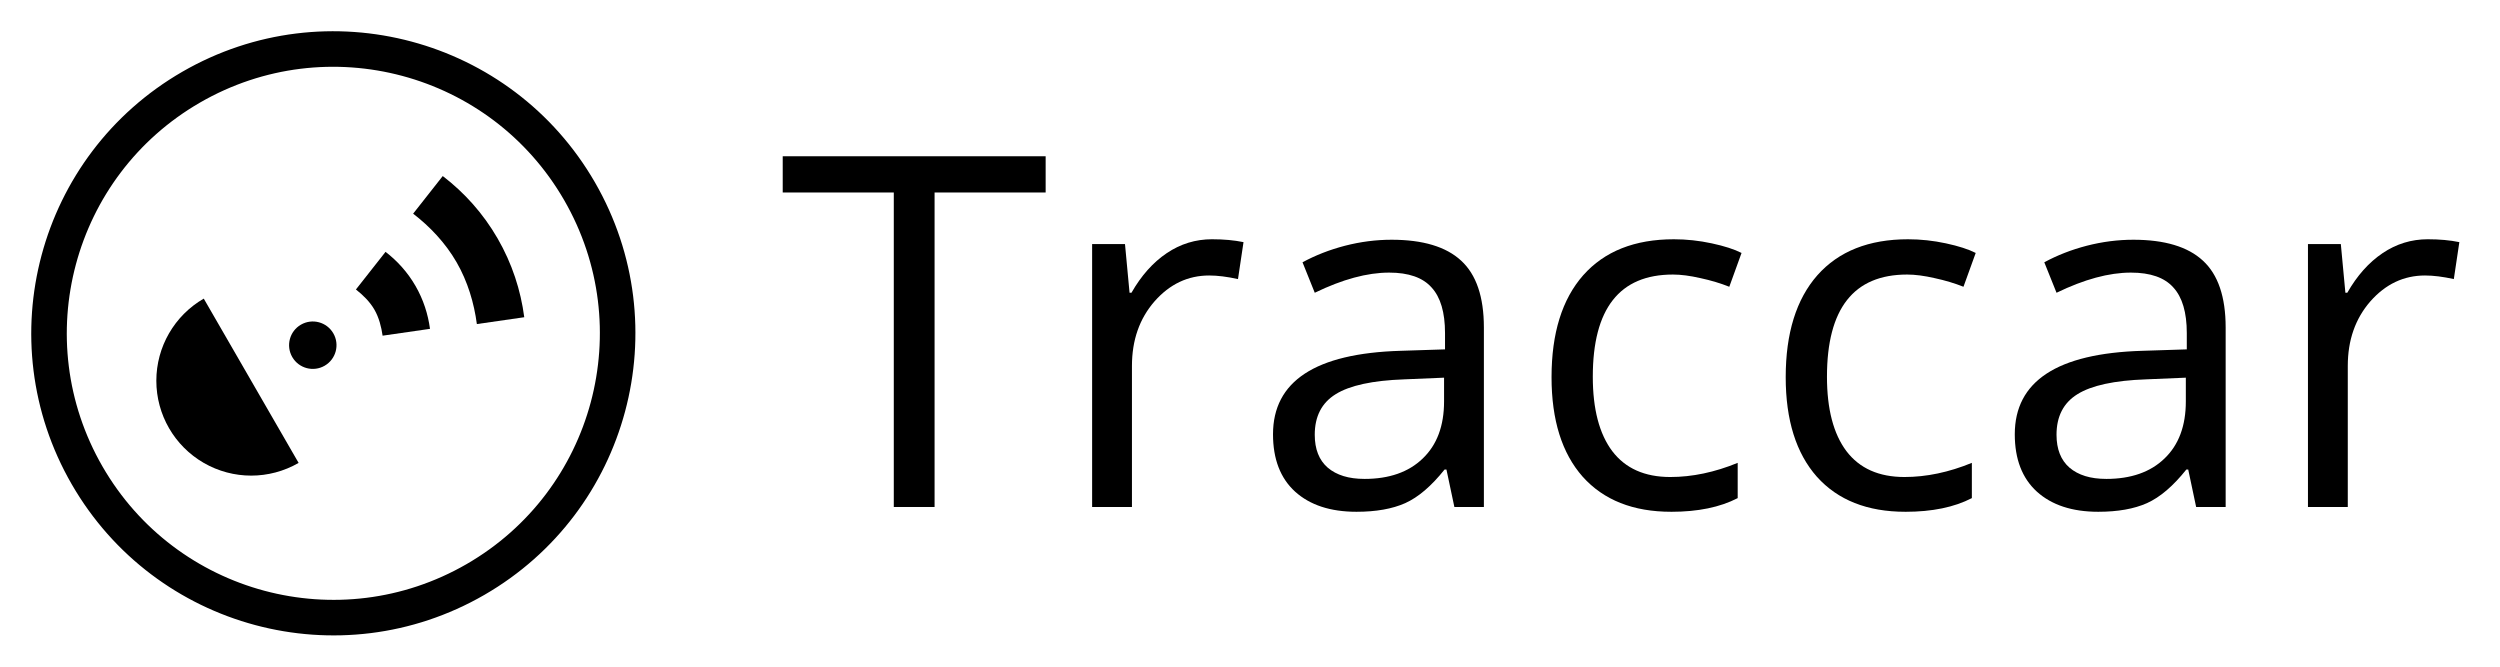
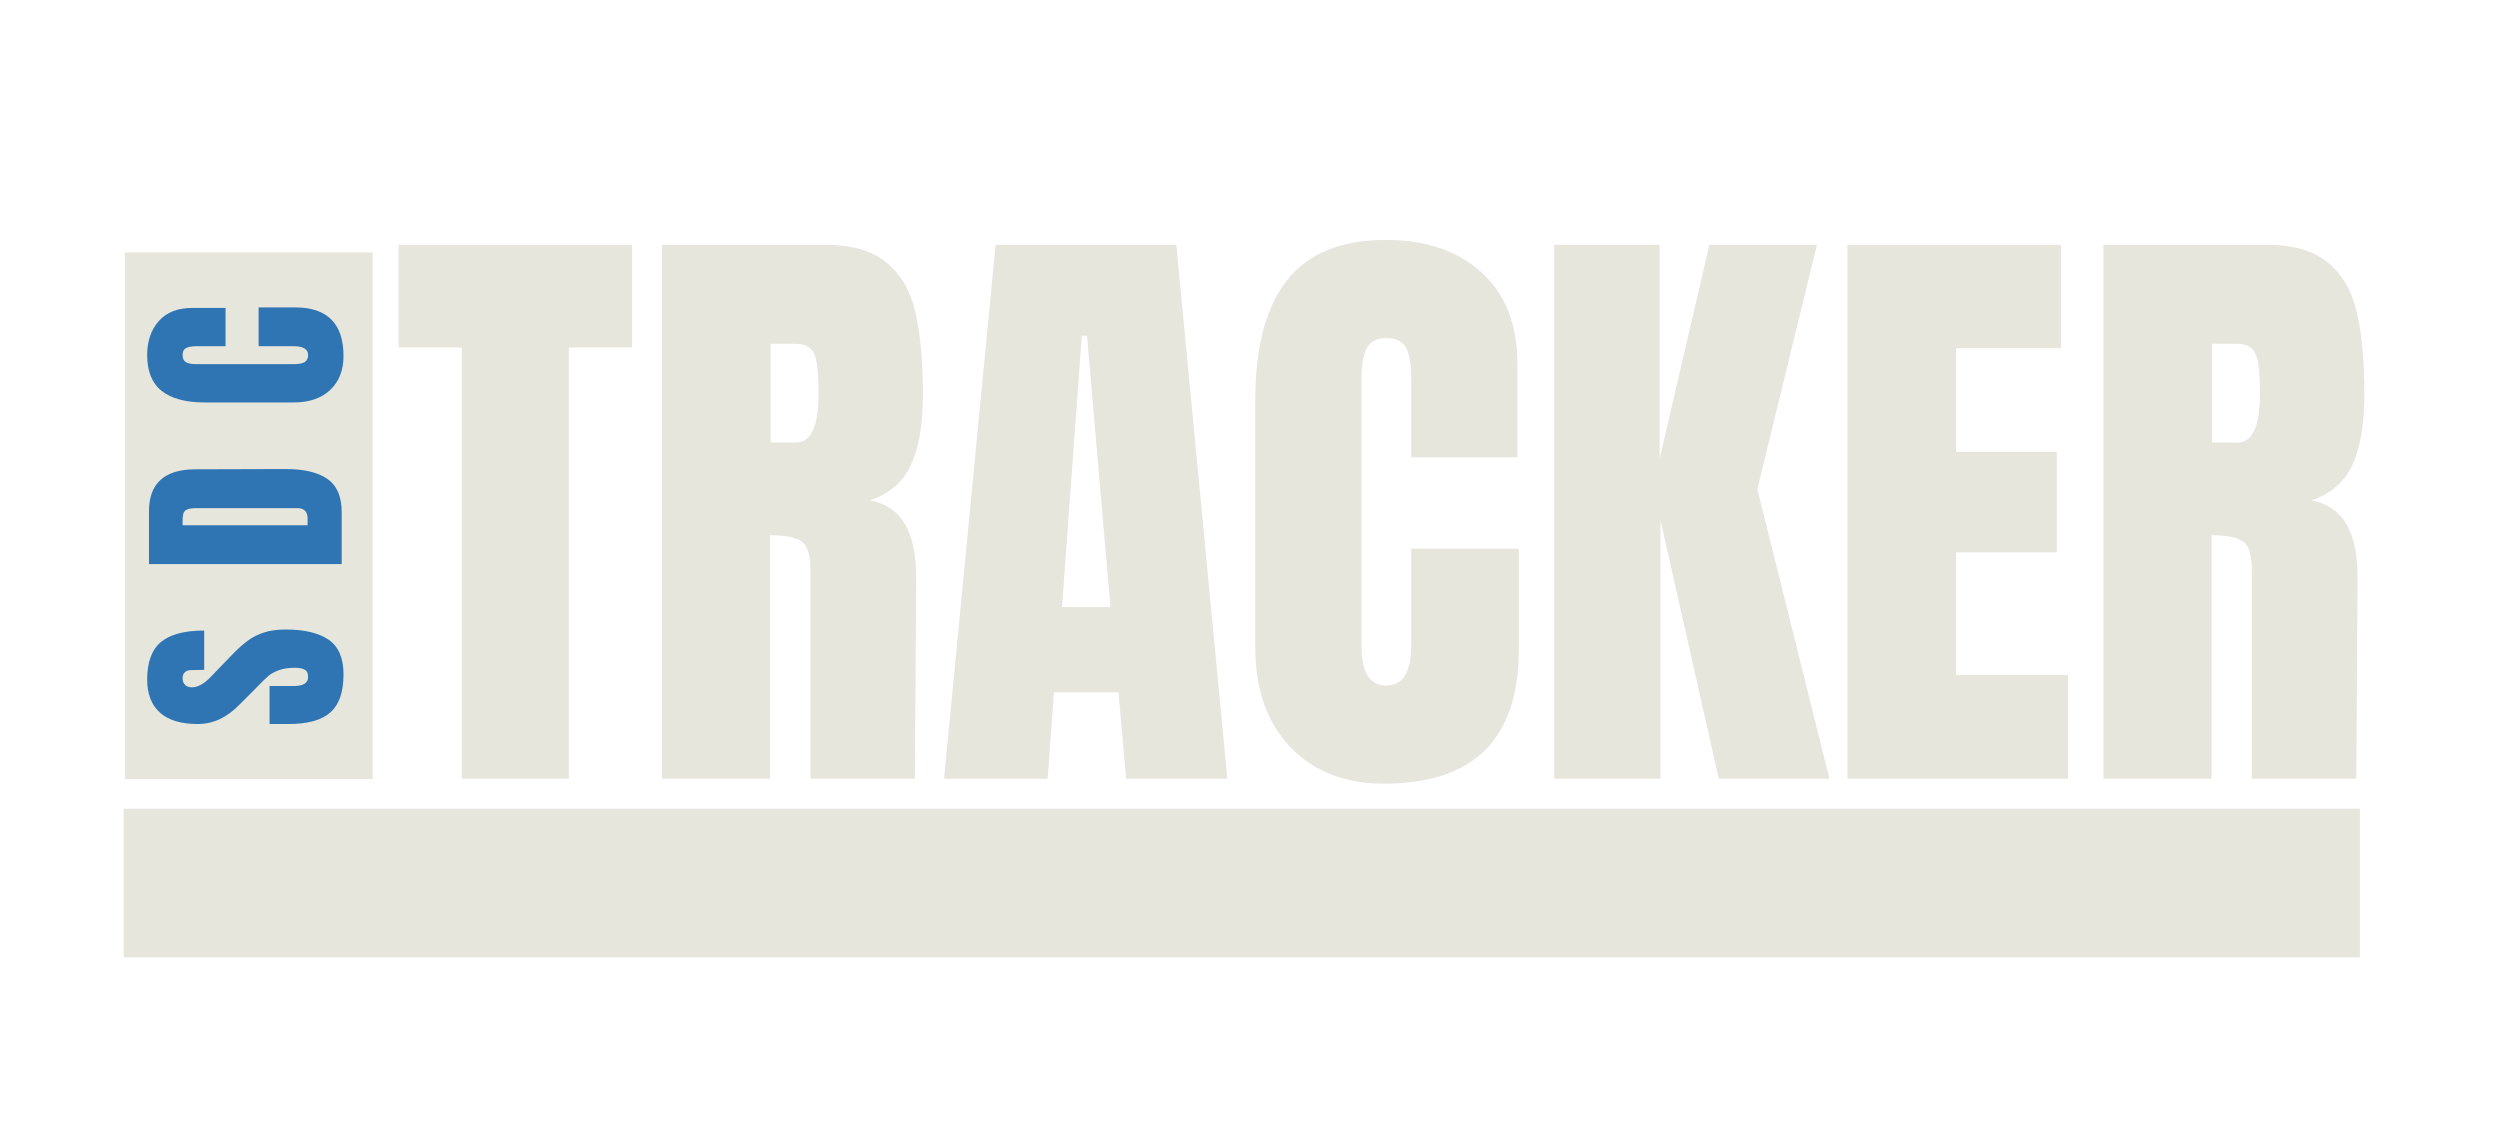
- <svg xmlns="http://www.w3.org/2000/svg" width="240" height="64" viewBox="0 0 240 64">
-   <g id="img">
-     <rect id="rect3778" height="64" width="240" y="0" x="0" fill="none" />
-     <g id="g4194">
-       <g id="g4145" fill="currentColor">
-         <circle id="path2993" stroke-width="1.326" transform="rotate(-30)" cy="43.713" cx="9.436" r="2.276" />
-         <path id="path3004" stroke-width="1.01" d="m37.012 24.177-2.843 3.613c0.663 0.522 1.325 1.158 1.773 1.933 0.448 0.776 0.667 1.667 0.788 2.502l4.55-0.656c-0.193-1.42-0.633-2.804-1.394-4.123s-1.74-2.391-2.874-3.27z" />
-         <path id="path3014" stroke-width="1.01" d="m42.504 16.9-2.843 3.613c1.607 1.236 3.091 2.793 4.168 4.658s1.683 3.929 1.95 5.939l4.55-0.656c-0.34-2.595-1.167-5.151-2.557-7.559-1.39-2.408-3.19-4.402-5.268-5.994z" />
-         <path id="path3036" stroke-width="3.62" d="m28.667 44.439a9.106 9.106 0 0 1 -9.106 0 9.106 9.106 0 0 1 -4.553 -7.886 9.106 9.106 0 0 1 4.553 -7.886l4.553 7.886z" />
-         <path id="path3038-8" stroke-width="1.01" d="m17.502 6.889c-13.868 8.007-18.619 25.74-10.612 39.608 8.006 13.868 25.739 18.619 39.608 10.613 13.868-8.007 18.619-25.74 10.613-39.609-8.007-13.868-25.74-18.62-39.609-10.612zm1.706 2.954c12.237-7.065 27.884-2.872 34.948 9.364 7.065 12.237 2.873 27.884-9.364 34.948-12.237 7.065-27.884 2.873-34.948-9.364-7.065-12.237-2.873-27.884 9.364-34.948z" />
+ <svg xmlns="http://www.w3.org/2000/svg" width="200" zoomAndPan="magnify" viewBox="0 0 150 67.5" height="90" preserveAspectRatio="xMidYMid meet" version="1.0">
+   <defs>
+     <g />
+     <clipPath id="63b75e5a0d">
+       <path d="M 7.422 48.523 L 141.594 48.523 L 141.594 57.438 L 7.422 57.438 Z M 7.422 48.523 " clip-rule="nonzero" />
+     </clipPath>
+     <clipPath id="05640c5d33">
+       <path d="M 7.492 15.148 L 22.359 15.148 L 22.359 46.766 L 7.492 46.766 Z M 7.492 15.148 " clip-rule="nonzero" />
+     </clipPath>
+   </defs>
+   <g fill="#e6e6dd" fill-opacity="1">
+     <g transform="translate(23.53618, 46.72251)">
+       <g>
+         <path d="M 4.172 0 L 4.172 -25.875 L 0.375 -25.875 L 0.375 -32.031 L 14.391 -32.031 L 14.391 -25.875 L 10.594 -25.875 L 10.594 0 Z M 4.172 0 " />
      </g>
    </g>
-     <g id="logotext" aria-label="Traccar" fill="currentColor">
-       <path id="path4172" d="m89.719 48.671h-3.915v-30.192h-10.663v-3.478h25.241v3.478h-10.663v30.192z" />
-       <path id="path4174" d="m116.36 22.969q1.681 0 3.017 0.276l-0.53 3.547q-1.566-0.345-2.764-0.345-3.063 0-5.251 2.487-2.165 2.487-2.165 6.195v13.541h-3.823v-25.241h3.155l0.438 4.675h0.184q1.405-2.464 3.385-3.8t4.353-1.336z" />
-       <path id="path4176" d="m139.62 48.671-0.76-3.593h-0.184q-1.888 2.372-3.777 3.224-1.865 0.829-4.675 0.829-3.754 0-5.896-1.935-2.119-1.935-2.119-5.504 0-7.646 12.229-8.014l4.284-0.138v-1.566q0-2.971-1.29-4.376-1.267-1.428-4.076-1.428-3.155 0-7.139 1.935l-1.175-2.925q1.865-1.013 4.076-1.589 2.234-0.576 4.468-0.576 4.514 0 6.679 2.004 2.188 2.004 2.188 6.425v17.226h-2.833zm-8.636-2.695q3.57 0 5.596-1.958 2.05-1.958 2.05-5.481v-2.28l-3.823 0.161q-4.56 0.161-6.587 1.428-2.004 1.244-2.004 3.892 0 2.073 1.244 3.155 1.267 1.082 3.524 1.082z" />
-       <path id="path4178" d="m160.44 49.131q-5.481 0-8.498-3.362-2.994-3.385-2.994-9.557 0-6.333 3.04-9.788 3.063-3.454 8.705-3.454 1.819 0 3.639 0.392t2.856 0.921l-1.175 3.247q-1.267-0.507-2.764-0.829-1.497-0.345-2.648-0.345-7.692 0-7.692 9.811 0 4.652 1.865 7.139 1.888 2.487 5.573 2.487 3.155 0 6.471-1.359v3.385q-2.533 1.313-6.379 1.313z" />
-       <path id="path4180" d="m182.92 49.131q-5.481 0-8.498-3.362-2.994-3.385-2.994-9.557 0-6.333 3.04-9.788 3.063-3.454 8.705-3.454 1.819 0 3.639 0.392t2.856 0.921l-1.175 3.247q-1.267-0.507-2.764-0.829-1.497-0.345-2.648-0.345-7.692 0-7.692 9.811 0 4.652 1.865 7.139 1.888 2.487 5.573 2.487 3.155 0 6.471-1.359v3.385q-2.533 1.313-6.379 1.313z" />
-       <path id="path4182" d="m210.83 48.671-0.76-3.593h-0.184q-1.888 2.372-3.777 3.224-1.865 0.829-4.675 0.829-3.754 0-5.896-1.935-2.119-1.935-2.119-5.504 0-7.646 12.229-8.014l4.284-0.138v-1.566q0-2.971-1.29-4.376-1.267-1.428-4.076-1.428-3.155 0-7.139 1.935l-1.175-2.925q1.865-1.013 4.076-1.589 2.234-0.576 4.468-0.576 4.514 0 6.679 2.004 2.188 2.004 2.188 6.425v17.226h-2.833zm-8.636-2.695q3.57 0 5.596-1.958 2.05-1.958 2.05-5.481v-2.28l-3.823 0.161q-4.56 0.161-6.587 1.428-2.004 1.244-2.004 3.892 0 2.073 1.244 3.155 1.267 1.082 3.523 1.082z" />
-       <path id="path4184" d="m233.08 22.969q1.681 0 3.017 0.276l-0.53 3.547q-1.566-0.345-2.764-0.345-3.063 0-5.251 2.487-2.165 2.487-2.165 6.195v13.541h-3.823v-25.241h3.155l0.438 4.675h0.184q1.405-2.464 3.385-3.8t4.353-1.336z" />
+   </g>
+   <g fill="#e6e6dd" fill-opacity="1">
+     <g transform="translate(38.29828, 46.72251)">
+       <g>
+         <path d="M 1.422 -32.031 L 11.266 -32.031 C 12.828 -32.031 14.035 -31.676 14.891 -30.969 C 15.754 -30.258 16.332 -29.266 16.625 -27.984 C 16.926 -26.703 17.078 -25.066 17.078 -23.078 C 17.078 -21.266 16.836 -19.848 16.359 -18.828 C 15.891 -17.805 15.07 -17.098 13.906 -16.703 C 14.875 -16.504 15.578 -16.02 16.016 -15.25 C 16.453 -14.477 16.672 -13.43 16.672 -12.109 L 16.594 0 L 10.328 0 L 10.328 -12.531 C 10.328 -13.426 10.148 -13.992 9.797 -14.234 C 9.453 -14.484 8.82 -14.609 7.906 -14.609 L 7.906 0 L 1.422 0 Z M 9.469 -20.172 C 10.363 -20.172 10.812 -21.141 10.812 -23.078 C 10.812 -23.922 10.773 -24.551 10.703 -24.969 C 10.629 -25.395 10.488 -25.688 10.281 -25.844 C 10.082 -26.008 9.801 -26.094 9.438 -26.094 L 7.938 -26.094 L 7.938 -20.172 Z M 9.469 -20.172 " />
+       </g>
+     </g>
+   </g>
+   <g fill="#e6e6dd" fill-opacity="1">
+     <g transform="translate(56.07991, 46.72251)">
+       <g>
+         <path d="M 0.562 0 L 3.656 -32.031 L 14.5 -32.031 L 17.562 0 L 11.484 0 L 11.031 -5.188 L 7.156 -5.188 L 6.781 0 Z M 7.641 -10.297 L 10.547 -10.297 L 9.141 -26.578 L 8.828 -26.578 Z M 7.641 -10.297 " />
+       </g>
+     </g>
+   </g>
+   <g fill="#e6e6dd" fill-opacity="1">
+     <g transform="translate(74.15975, 46.72251)">
+       <g>
+         <path d="M 8.875 0.297 C 6.539 0.297 4.672 -0.43 3.266 -1.891 C 1.859 -3.359 1.156 -5.375 1.156 -7.938 L 1.156 -22.703 C 1.156 -25.879 1.785 -28.273 3.047 -29.891 C 4.316 -31.516 6.305 -32.328 9.016 -32.328 C 11.379 -32.328 13.281 -31.68 14.719 -30.391 C 16.164 -29.098 16.891 -27.234 16.891 -24.797 L 16.891 -19.281 L 10.516 -19.281 L 10.516 -24.016 C 10.516 -24.93 10.398 -25.562 10.172 -25.906 C 9.953 -26.258 9.566 -26.438 9.016 -26.438 C 8.453 -26.438 8.062 -26.234 7.844 -25.828 C 7.633 -25.43 7.531 -24.848 7.531 -24.078 L 7.531 -8.016 C 7.531 -7.172 7.656 -6.555 7.906 -6.172 C 8.156 -5.785 8.523 -5.594 9.016 -5.594 C 10.016 -5.594 10.516 -6.398 10.516 -8.016 L 10.516 -13.797 L 16.969 -13.797 L 16.969 -7.75 C 16.969 -2.383 14.27 0.297 8.875 0.297 Z M 8.875 0.297 " />
+       </g>
+     </g>
+   </g>
+   <g fill="#e6e6dd" fill-opacity="1">
+     <g transform="translate(91.82954, 46.72251)">
+       <g>
+         <path d="M 1.422 0 L 1.422 -32.031 L 7.75 -32.031 L 7.75 -19.203 L 10.734 -32.031 L 17.188 -32.031 L 13.609 -17.375 L 17.938 0 L 11.297 0 L 7.797 -15.516 L 7.797 0 Z M 1.422 0 " />
+       </g>
+     </g>
+   </g>
+   <g fill="#e6e6dd" fill-opacity="1">
+     <g transform="translate(109.4248, 46.72251)">
+       <g>
+         <path d="M 1.422 0 L 1.422 -32.031 L 14.234 -32.031 L 14.234 -25.828 L 7.938 -25.828 L 7.938 -19.609 L 13.984 -19.609 L 13.984 -13.578 L 7.938 -13.578 L 7.938 -6.219 L 14.656 -6.219 L 14.656 0 Z M 1.422 0 " />
+       </g>
+     </g>
+   </g>
+   <g fill="#e6e6dd" fill-opacity="1">
+     <g transform="translate(124.7833, 46.72251)">
+       <g>
+         <path d="M 1.422 -32.031 L 11.266 -32.031 C 12.828 -32.031 14.035 -31.676 14.891 -30.969 C 15.754 -30.258 16.332 -29.266 16.625 -27.984 C 16.926 -26.703 17.078 -25.066 17.078 -23.078 C 17.078 -21.266 16.836 -19.848 16.359 -18.828 C 15.891 -17.805 15.07 -17.098 13.906 -16.703 C 14.875 -16.504 15.578 -16.02 16.016 -15.25 C 16.453 -14.477 16.672 -13.43 16.672 -12.109 L 16.594 0 L 10.328 0 L 10.328 -12.531 C 10.328 -13.426 10.148 -13.992 9.797 -14.234 C 9.453 -14.484 8.82 -14.609 7.906 -14.609 L 7.906 0 L 1.422 0 Z M 9.469 -20.172 C 10.363 -20.172 10.812 -21.141 10.812 -23.078 C 10.812 -23.922 10.773 -24.551 10.703 -24.969 C 10.629 -25.395 10.488 -25.688 10.281 -25.844 C 10.082 -26.008 9.801 -26.094 9.438 -26.094 L 7.938 -26.094 L 7.938 -20.172 Z M 9.469 -20.172 " />
+       </g>
+     </g>
+   </g>
+   <g clip-path="url(#63b75e5a0d)">
+     <path fill="#e6e6dd" d="M 7.422 48.523 L 141.602 48.523 L 141.602 57.438 L 7.422 57.438 Z M 7.422 48.523 " fill-opacity="1" fill-rule="nonzero" />
+   </g>
+   <g clip-path="url(#05640c5d33)">
+     <path fill="#e6e6dd" d="M 7.492 15.148 L 22.359 15.148 L 22.359 46.742 L 7.492 46.742 Z M 7.492 15.148 " fill-opacity="1" fill-rule="nonzero" />
+   </g>
+   <g fill="#3075b3" fill-opacity="1">
+     <g transform="translate(20.50175, 43.72293)">
+       <g>
+         <path d="M 0.109 -3.266 C 0.109 -2.211 -0.148 -1.453 -0.672 -0.984 C -1.191 -0.516 -2.031 -0.281 -3.188 -0.281 L -4.328 -0.281 L -4.328 -2.562 L -2.875 -2.562 C -2.301 -2.562 -2.016 -2.742 -2.016 -3.109 C -2.016 -3.316 -2.078 -3.457 -2.203 -3.531 C -2.328 -3.613 -2.531 -3.656 -2.812 -3.656 C -3.188 -3.656 -3.5 -3.609 -3.75 -3.516 C -4 -3.43 -4.207 -3.32 -4.375 -3.188 C -4.539 -3.051 -4.797 -2.801 -5.141 -2.438 L -6.141 -1.438 C -6.891 -0.664 -7.723 -0.281 -8.641 -0.281 C -9.629 -0.281 -10.379 -0.504 -10.891 -0.953 C -11.41 -1.41 -11.672 -2.078 -11.672 -2.953 C -11.672 -3.992 -11.395 -4.742 -10.844 -5.203 C -10.289 -5.66 -9.426 -5.891 -8.25 -5.891 L -8.25 -3.531 L -9.047 -3.516 C -9.203 -3.516 -9.32 -3.473 -9.406 -3.391 C -9.5 -3.305 -9.547 -3.188 -9.547 -3.031 C -9.547 -2.852 -9.492 -2.719 -9.391 -2.625 C -9.297 -2.531 -9.164 -2.484 -9 -2.484 C -8.625 -2.484 -8.234 -2.703 -7.828 -3.141 L -6.531 -4.484 C -6.227 -4.797 -5.938 -5.055 -5.656 -5.266 C -5.383 -5.473 -5.062 -5.641 -4.688 -5.766 C -4.32 -5.891 -3.879 -5.953 -3.359 -5.953 C -2.223 -5.953 -1.359 -5.742 -0.766 -5.328 C -0.18 -4.91 0.109 -4.223 0.109 -3.266 Z M 0.109 -3.266 " />
+       </g>
+     </g>
+   </g>
+   <g fill="#3075b3" fill-opacity="1">
+     <g transform="translate(20.50175, 34.36135)">
+       <g>
+         <path d="M -11.562 -0.516 L -11.562 -3.703 C -11.562 -4.523 -11.332 -5.145 -10.875 -5.562 C -10.426 -5.977 -9.75 -6.191 -8.844 -6.203 L -3.438 -6.219 C -2.289 -6.227 -1.43 -6.031 -0.859 -5.625 C -0.285 -5.227 0 -4.562 0 -3.625 L 0 -0.516 Z M -2.047 -3.25 C -2.047 -3.664 -2.254 -3.875 -2.672 -3.875 L -8.641 -3.875 C -8.898 -3.875 -9.094 -3.852 -9.219 -3.812 C -9.352 -3.77 -9.441 -3.695 -9.484 -3.594 C -9.523 -3.488 -9.547 -3.32 -9.547 -3.094 L -9.547 -2.844 L -2.047 -2.844 Z M -2.047 -3.25 " />
+       </g>
+     </g>
+   </g>
+   <g fill="#3075b3" fill-opacity="1">
+     <g transform="translate(20.50175, 24.56879)">
+       <g>
+         <path d="M 0.109 -3.203 C 0.109 -2.359 -0.156 -1.68 -0.688 -1.172 C -1.219 -0.672 -1.945 -0.422 -2.875 -0.422 L -8.203 -0.422 C -9.348 -0.422 -10.211 -0.648 -10.797 -1.109 C -11.379 -1.566 -11.672 -2.285 -11.672 -3.266 C -11.672 -4.109 -11.438 -4.789 -10.969 -5.312 C -10.508 -5.832 -9.836 -6.094 -8.953 -6.094 L -6.969 -6.094 L -6.969 -3.797 L -8.672 -3.797 C -9.004 -3.797 -9.234 -3.754 -9.359 -3.672 C -9.484 -3.598 -9.547 -3.461 -9.547 -3.266 C -9.547 -3.055 -9.473 -2.91 -9.328 -2.828 C -9.191 -2.754 -8.984 -2.719 -8.703 -2.719 L -2.891 -2.719 C -2.586 -2.719 -2.363 -2.758 -2.219 -2.844 C -2.082 -2.938 -2.016 -3.078 -2.016 -3.266 C -2.016 -3.617 -2.305 -3.797 -2.891 -3.797 L -4.984 -3.797 L -4.984 -6.125 L -2.797 -6.125 C -0.859 -6.125 0.109 -5.148 0.109 -3.203 Z M 0.109 -3.203 " />
+       </g>
    </g>
  </g>
</svg>
